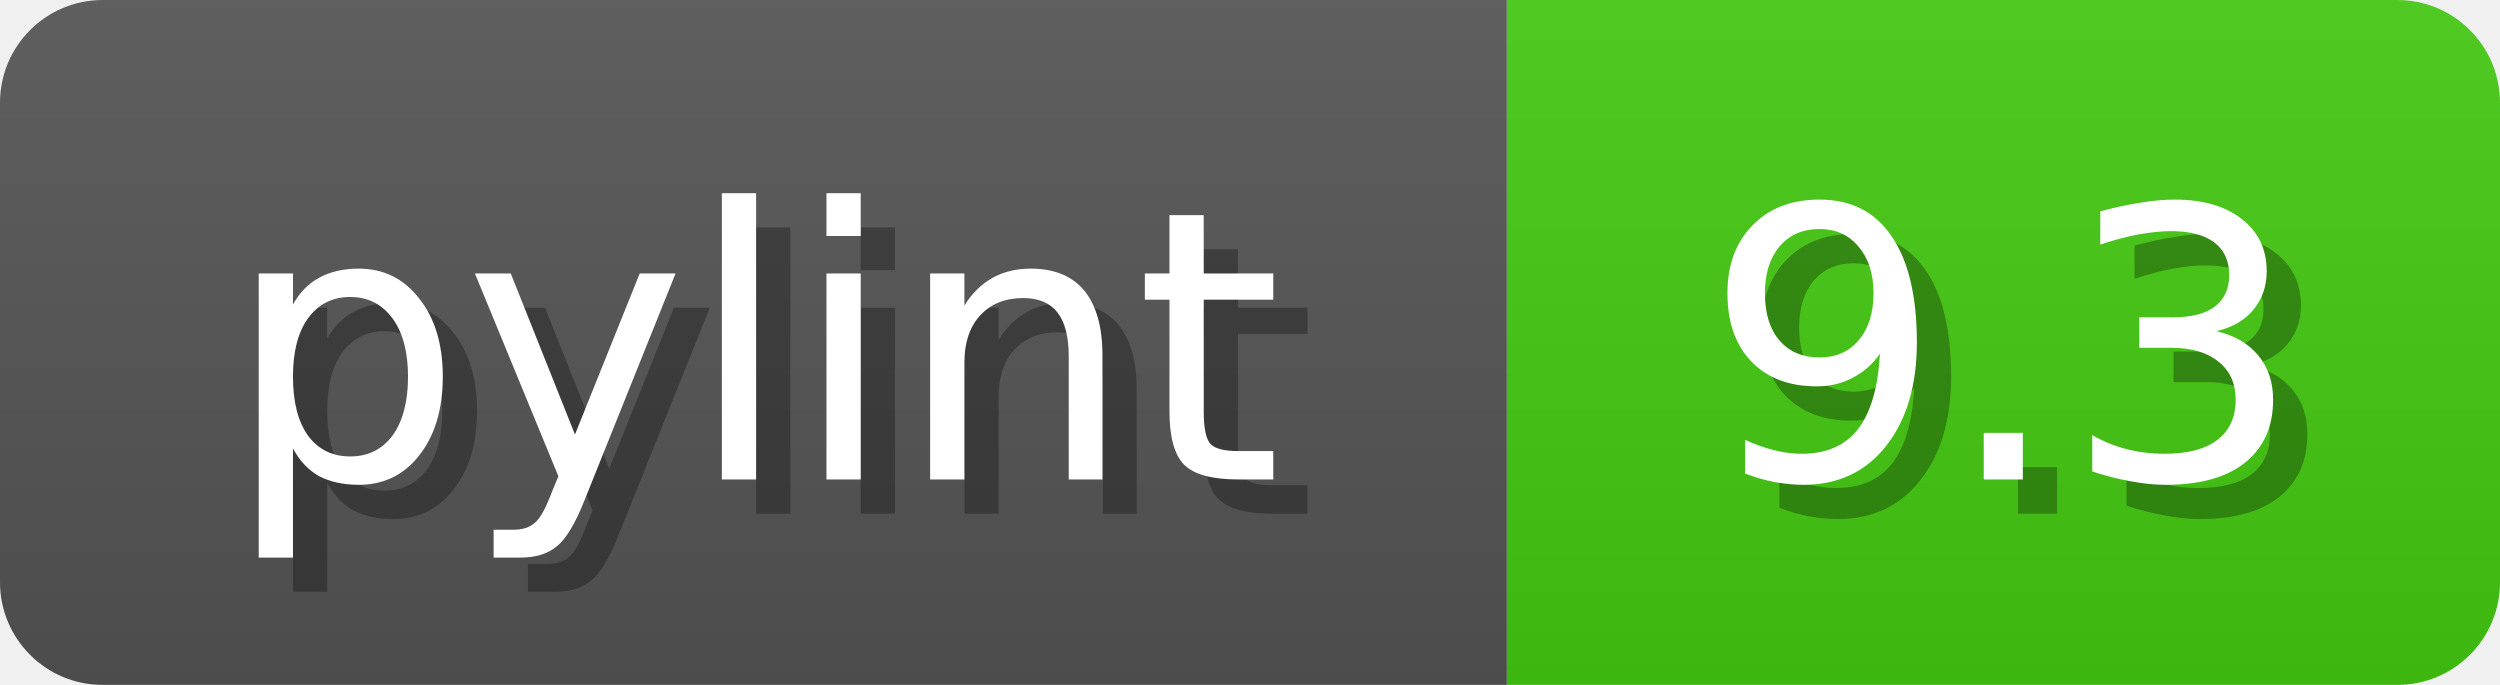
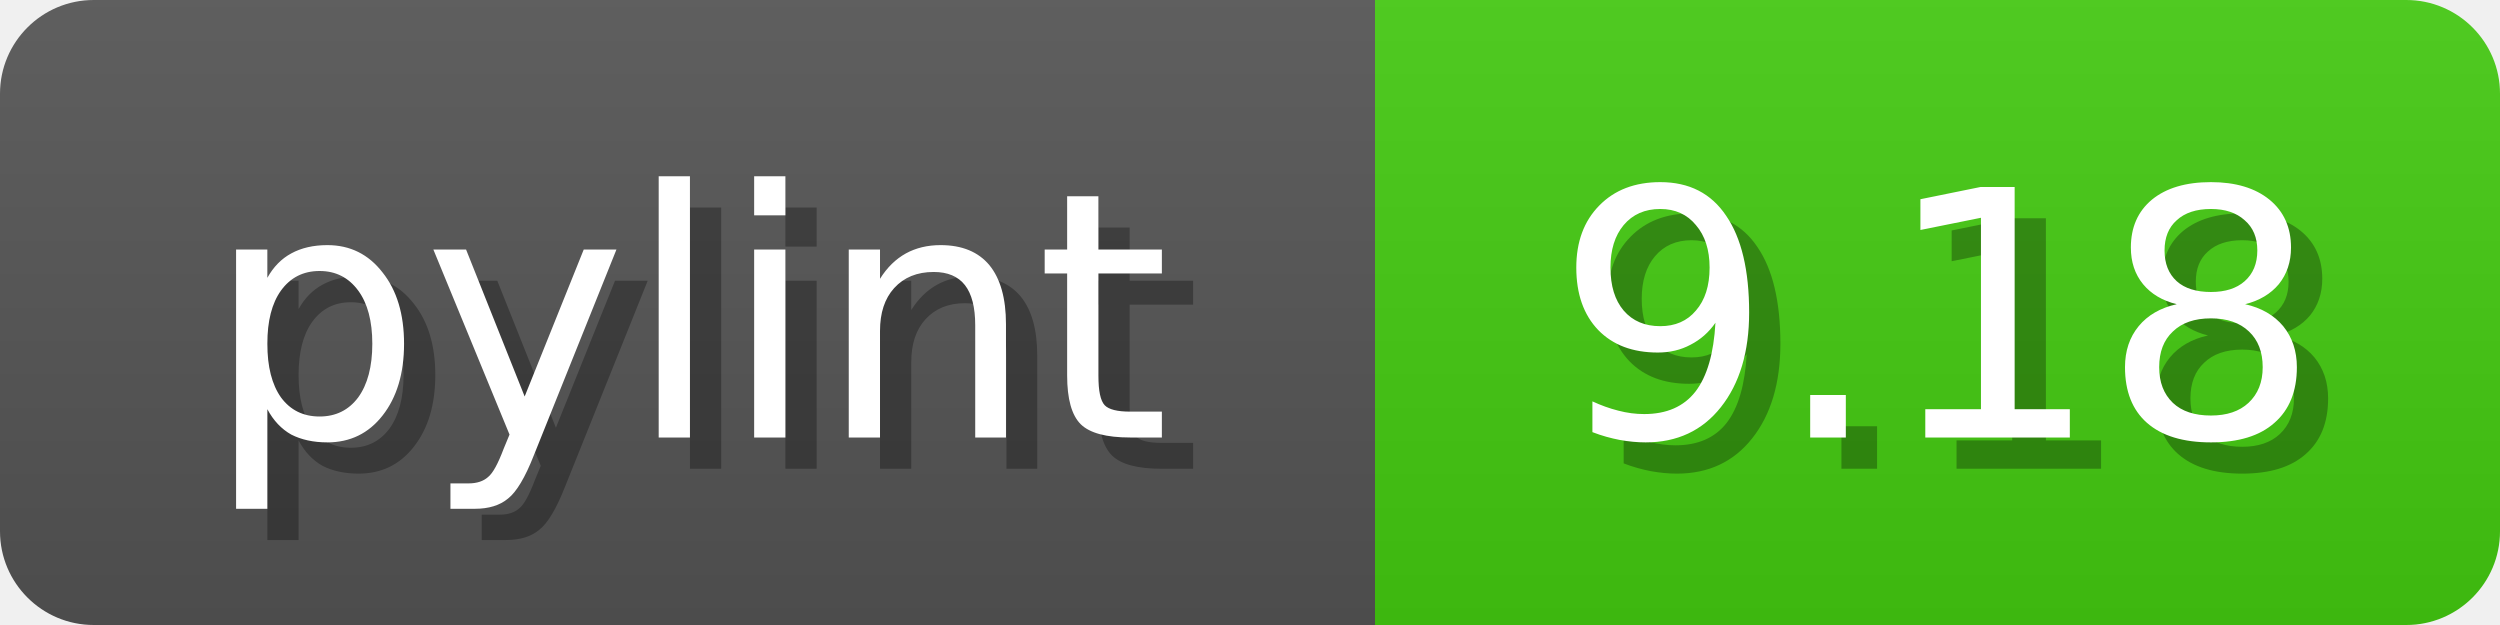
- <svg xmlns="http://www.w3.org/2000/svg" width="73" height="20">
+ <svg xmlns="http://www.w3.org/2000/svg" width="80" height="20">
  <linearGradient id="b" x2="0" y2="100%">
    <stop offset="0" stop-color="#bbb" stop-opacity=".1" />
    <stop offset="1" stop-opacity=".1" />
  </linearGradient>
  <mask id="anybadge_1">
-     <rect width="73" height="20" rx="3" fill="#fff" />
+     <rect width="80" height="20" rx="3" fill="#fff" />
  </mask>
  <g mask="url(#anybadge_1)">
    <path fill="#555" d="M0 0h44v20H0z" />
-     <path fill="#4c1" d="M44 0h29v20H44z" />
-     <path fill="url(#b)" d="M0 0h73v20H0z" />
+     <path fill="#4c1" d="M44 0h36v20H44z" />
+     <path fill="url(#b)" d="M0 0h80v20H0z" />
  </g>
  <g fill="#fff" text-anchor="middle" font-family="DejaVu Sans,Verdana,Geneva,sans-serif" font-size="11">
    <text x="23.0" y="15" fill="#010101" fill-opacity=".3">pylint</text>
    <text x="22.0" y="14">pylint</text>
  </g>
  <g fill="#fff" text-anchor="middle" font-family="DejaVu Sans,Verdana,Geneva,sans-serif" font-size="11">
-     <text x="59.5" y="15" fill="#010101" fill-opacity=".3">9.3</text>
-     <text x="58.5" y="14">9.3</text>
+     <text x="63.0" y="15" fill="#010101" fill-opacity=".3">9.18</text>
+     <text x="62.0" y="14">9.18</text>
  </g>
</svg>
